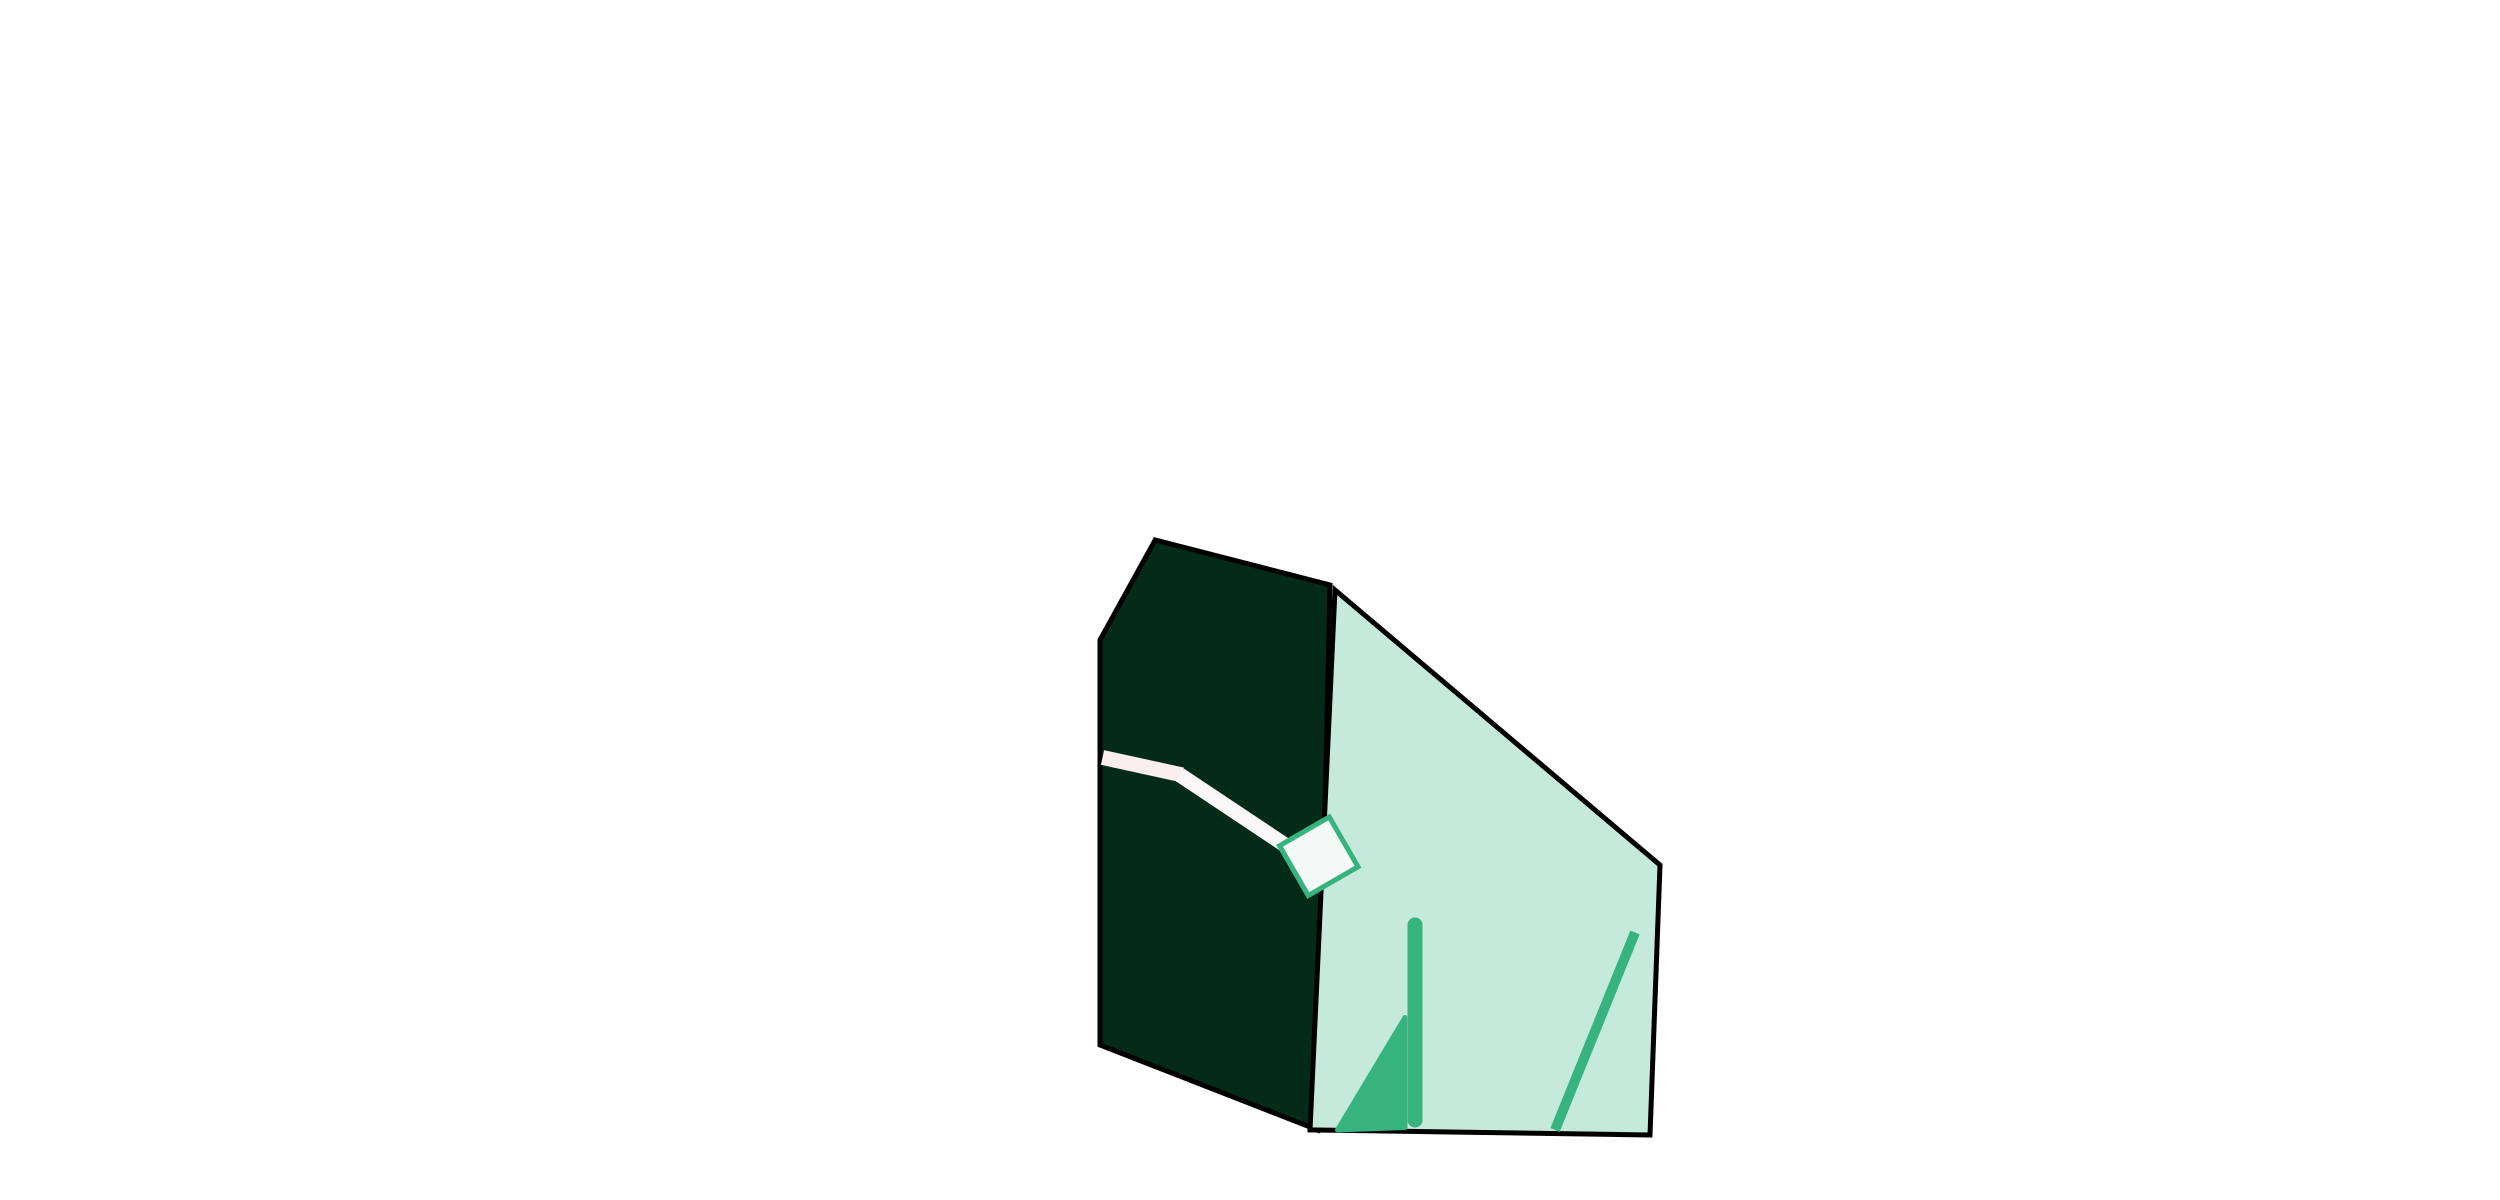
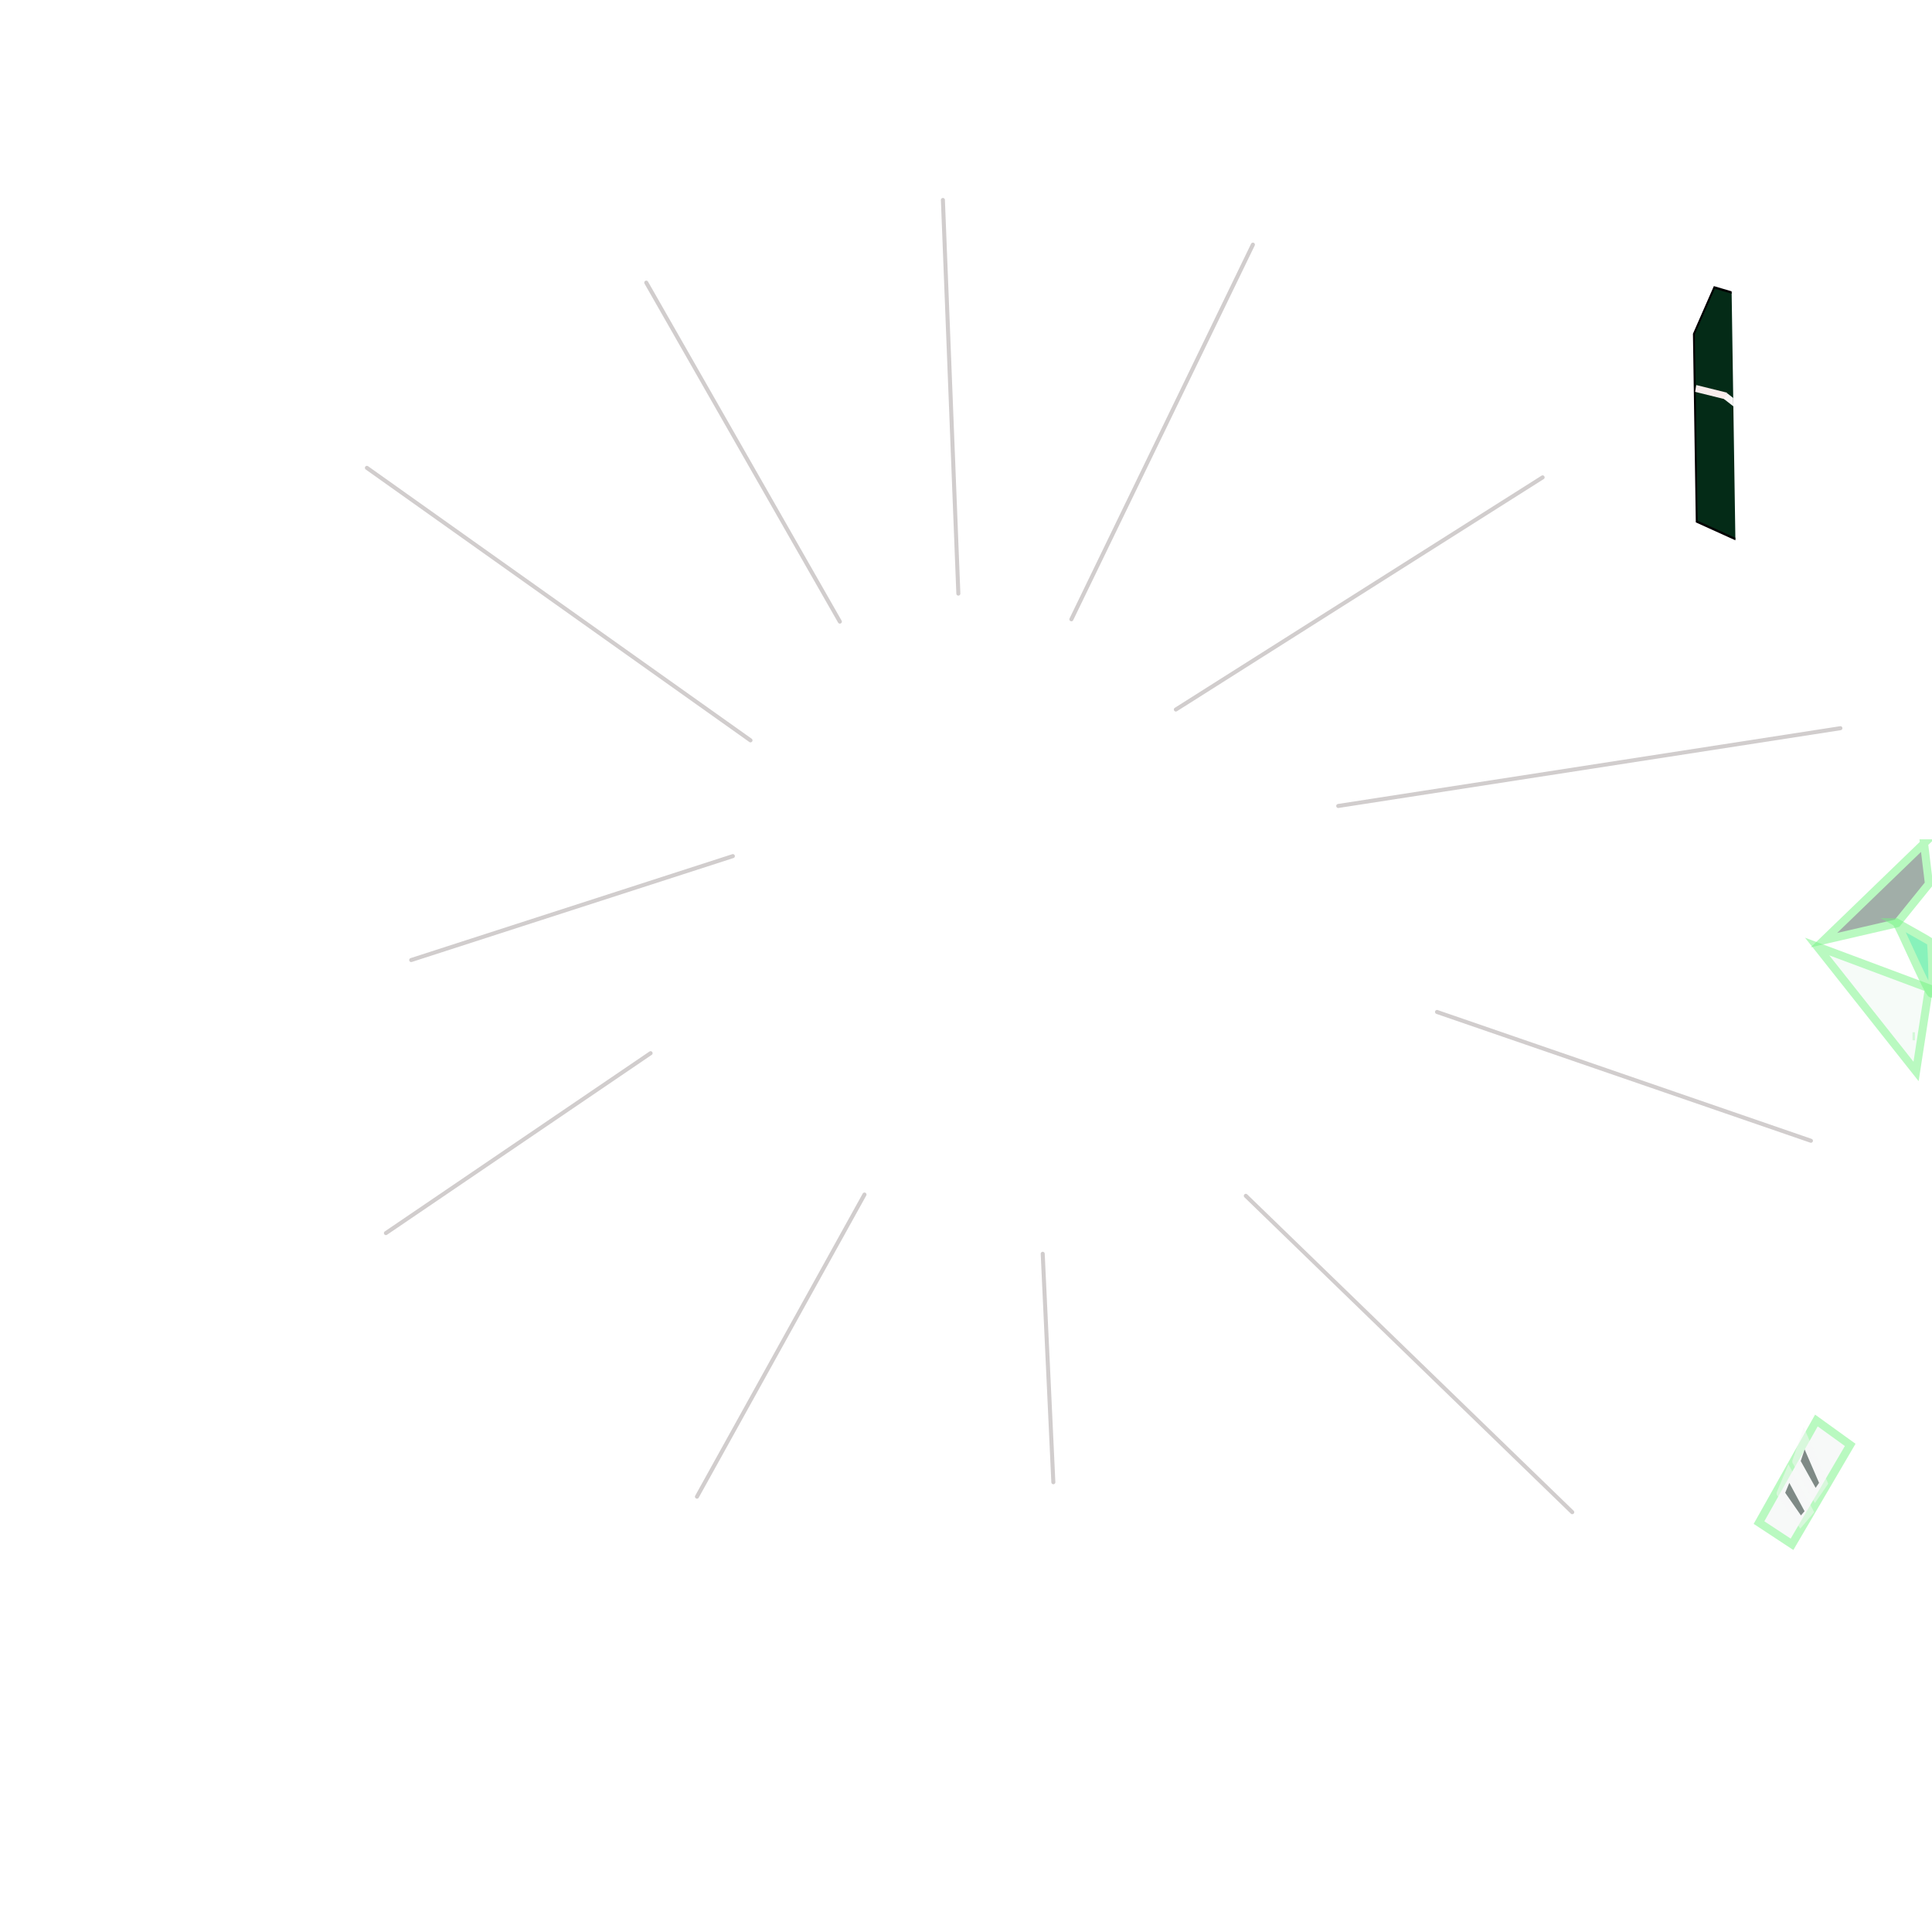
- <svg xmlns="http://www.w3.org/2000/svg" width="500" height="240">
+ <svg xmlns="http://www.w3.org/2000/svg" xmlns:xlink="http://www.w3.org/1999/xlink" width="240" height="240">
+   <defs>
+     <symbol height="240" id="svg_9" width="500">
+       <g class="layer" id="svg_11">
+         <path d="m231.04,108l34.96,9l-2.45,109l-43.55,-17l0,-81l11.04,-20z" fill="#042b17" id="svg_8" stroke="#000000" />
+         <path d="m267,118l65,55.01l-2,53.99l-68,-1.02l5,-107.98z" fill="#c5e9da" id="svg_7" stroke="#000000" />
+         <line fill="none" id="svg_6" stroke="#36b37e" stroke-width="2" x1="311" x2="327" y1="226" y2="186.5" />
+         <line fill="none" id="svg_5" stroke="#f9eded" stroke-width="3" transform="matrix(1 0 0 1 0 0)" x1="220.5" x2="236.5" y1="151.5" y2="155" />
+         <line fill="none" id="svg_4" stroke="#f9f7f7" stroke-width="3" x1="236" x2="258.5" y1="155" y2="170" />
+         <rect fill="#f2f9f6" height="11.5" id="svg_3" stroke="#36b37e" transform="matrix(1 0 0 1 0 0) rotate(60 263.75 171.25)" width="11.5" x="258" y="165.5" />
+         <line fill="none" id="svg_2" stroke="#36b37e" stroke-linecap="round" stroke-linejoin="round" stroke-width="3" x1="283" x2="283" y1="185" y2="224" />
+         <path d="m267.5,226l13.5,-22.5l0,22l-13.5,0.5z" fill="#36b37e" id="svg_1" stroke="#36b37e" stroke-linecap="round" stroke-linejoin="round" />
+       </g>
+     </symbol>
+   </defs>
  <g class="layer">
-     <path d="m231.04,108l34.96,9l-2.45,109l-43.55,-17l0,-81l11.04,-20z" fill="#042b17" id="svg_3" stroke="#000000" />
-     <path d="m267,118l65,55.01l-2,53.99l-68,-1.02l5,-107.98z" fill="#c5e9da" id="svg_4" stroke="#000000" />
-     <line fill="none" id="svg_11" stroke="#36b37e" stroke-width="2" x1="311" x2="327" y1="226" y2="186.5" />
-     <line fill="none" id="svg_12" stroke="#f9eded" stroke-width="3" transform="matrix(1 0 0 1 0 0)" x1="220.5" x2="236.5" y1="151.5" y2="155" />
-     <line fill="none" id="svg_13" stroke="#f9f7f7" stroke-width="3" x1="236" x2="258.5" y1="155" y2="170" />
-     <rect fill="#f2f9f6" height="11.5" id="svg_14" stroke="#36b37e" transform="matrix(1 0 0 1 0 0) rotate(60 263.75 171.25)" width="11.5" x="258" y="165.5" />
-     <line fill="none" id="svg_15" stroke="#36b37e" stroke-linecap="round" stroke-linejoin="round" stroke-width="3" x1="283" x2="283" y1="185" y2="224" />
-     <path d="m267.5,226l13.5,-22.5l0,22l-13.5,0.5z" fill="#36b37e" id="svg_16" stroke="#36b37e" stroke-linecap="round" stroke-linejoin="round" />
+     <use id="svg_10" transform="rotate(-0.870849 223.937 52.6528) matrix(0.238279 0 0 0.287609 434.015 -44.6386)" x="-1157.65" xlink:href="#svg_9" y="170.78" />
+     <line fill="none" id="svg_21" opacity="0.5" stroke="#a39b9b" stroke-linecap="round" stroke-width="0.5" transform="matrix(1 0 0 1 0 0)" x1="93.23" x2="45.58" y1="91.97" y2="58.12" />
+     <line fill="none" id="svg_22" opacity="0.5" stroke="#a39b9b" stroke-linecap="round" stroke-width="0.5" x1="119.05" x2="117.13" y1="73.74" y2="24.84" />
+     <line fill="none" id="svg_23" opacity="0.5" stroke="#a39b9b" stroke-linecap="round" stroke-width="0.5" x1="146.07" x2="191.63" y1="88.14" y2="59.3" />
+     <line fill="none" id="svg_24" opacity="0.5" stroke="#a39b9b" stroke-linecap="round" stroke-width="0.5" x1="104.33" x2="80.28" y1="77.22" y2="35.11" />
+     <line fill="none" id="svg_25" opacity="0.5" stroke="#a39b9b" stroke-linecap="round" stroke-width="0.5" x1="133.09" x2="155.64" y1="76.93" y2="30.39" />
+     <line fill="none" id="svg_26" opacity="0.5" stroke="#a39b9b" stroke-linecap="round" stroke-width="0.5" x1="47.94" x2="80.82" y1="153.18" y2="130.83" />
+     <line fill="none" id="svg_27" opacity="0.5" stroke="#a39b9b" stroke-linecap="round" stroke-width="0.5" x1="178.51" x2="224.96" y1="125.71" y2="141.71" />
+     <line fill="none" id="svg_28" opacity="0.5" stroke="#a39b9b" stroke-linecap="round" stroke-width="0.5" x1="51.08" x2="91.04" y1="119.26" y2="106.35" />
+     <line fill="none" id="svg_29" opacity="0.5" stroke="#a39b9b" stroke-linecap="round" stroke-width="0.5" x1="166.24" x2="228.62" y1="100.12" y2="90.46" />
+     <line fill="none" id="svg_30" opacity="0.5" stroke="#a39b9b" stroke-linecap="round" stroke-width="0.5" transform="matrix(1 0 0 1 0 0)" x1="129.53" x2="130.85" y1="155.75" y2="184.13" />
+     <line fill="none" id="svg_31" opacity="0.5" stroke="#a39b9b" stroke-linecap="round" stroke-width="0.5" x1="107.39" x2="86.58" y1="148.39" y2="185.92" />
+     <line fill="none" id="svg_32" opacity="0.5" stroke="#a39b9b" stroke-linecap="round" stroke-width="0.5" transform="matrix(1 0 0 1 0 0)" x1="154.76" x2="195.31" y1="148.55" y2="187.85" />
+     <line fill="none" id="svg_37" opacity="0.5" stroke="#73f482" x1="237.58" x2="237.88" y1="128.73" y2="128.73" />
+     <path d="m239.02,104.76l-12.45,12.03l9.09,-2.1l3.96,-4.9l-0.61,-5.03z" fill="#445e51" id="svg_38" opacity="0.5" stroke="#73f482" />
+     <path d="m225.73,117.58l12.29,15.52l1.6,-10.33l-13.89,-5.19z" fill="#edf7f2" id="svg_40" opacity="0.5" stroke="#73f482" />
+     <path d="m235.52,114.55c0.23,0 4.2,9.32 4.43,8.86c0.23,-0.47 0,-6.29 -0.09,-6.39c-0.09,-0.09 -4.34,-2.47 -4.34,-2.47z" fill="#12e578" id="svg_41" opacity="0.5" stroke="#73f482" />
+     <circle cx="219.91" cy="188.67" fill="#12e578" id="svg_44" opacity="0.25" r="0" stroke="#73f482" />
+     <path d="m218.51,189.14l7.13,-12.68l4.2,3.03l-7.23,12.35l-4.1,-2.7z" fill="#eff4f2" id="svg_45" opacity="0.5" stroke="#73f482" transform="matrix(1 0 0 1 0 0)" />
+     <path d="m221.2,185.5l2.48,3.57l1.09,-1.28l-2.55,-4.74l-1.02,2.44z" fill="#071c13" id="svg_46" opacity="0.5" stroke="#f7f7f7" />
+     <path d="m223.15,181.55l2.35,4.22l1.04,-1.51l-2.42,-5.6l-0.97,2.88z" fill="#071c13" id="svg_48" opacity="0.5" stroke="#f7f7f7" />
  </g>
</svg>
